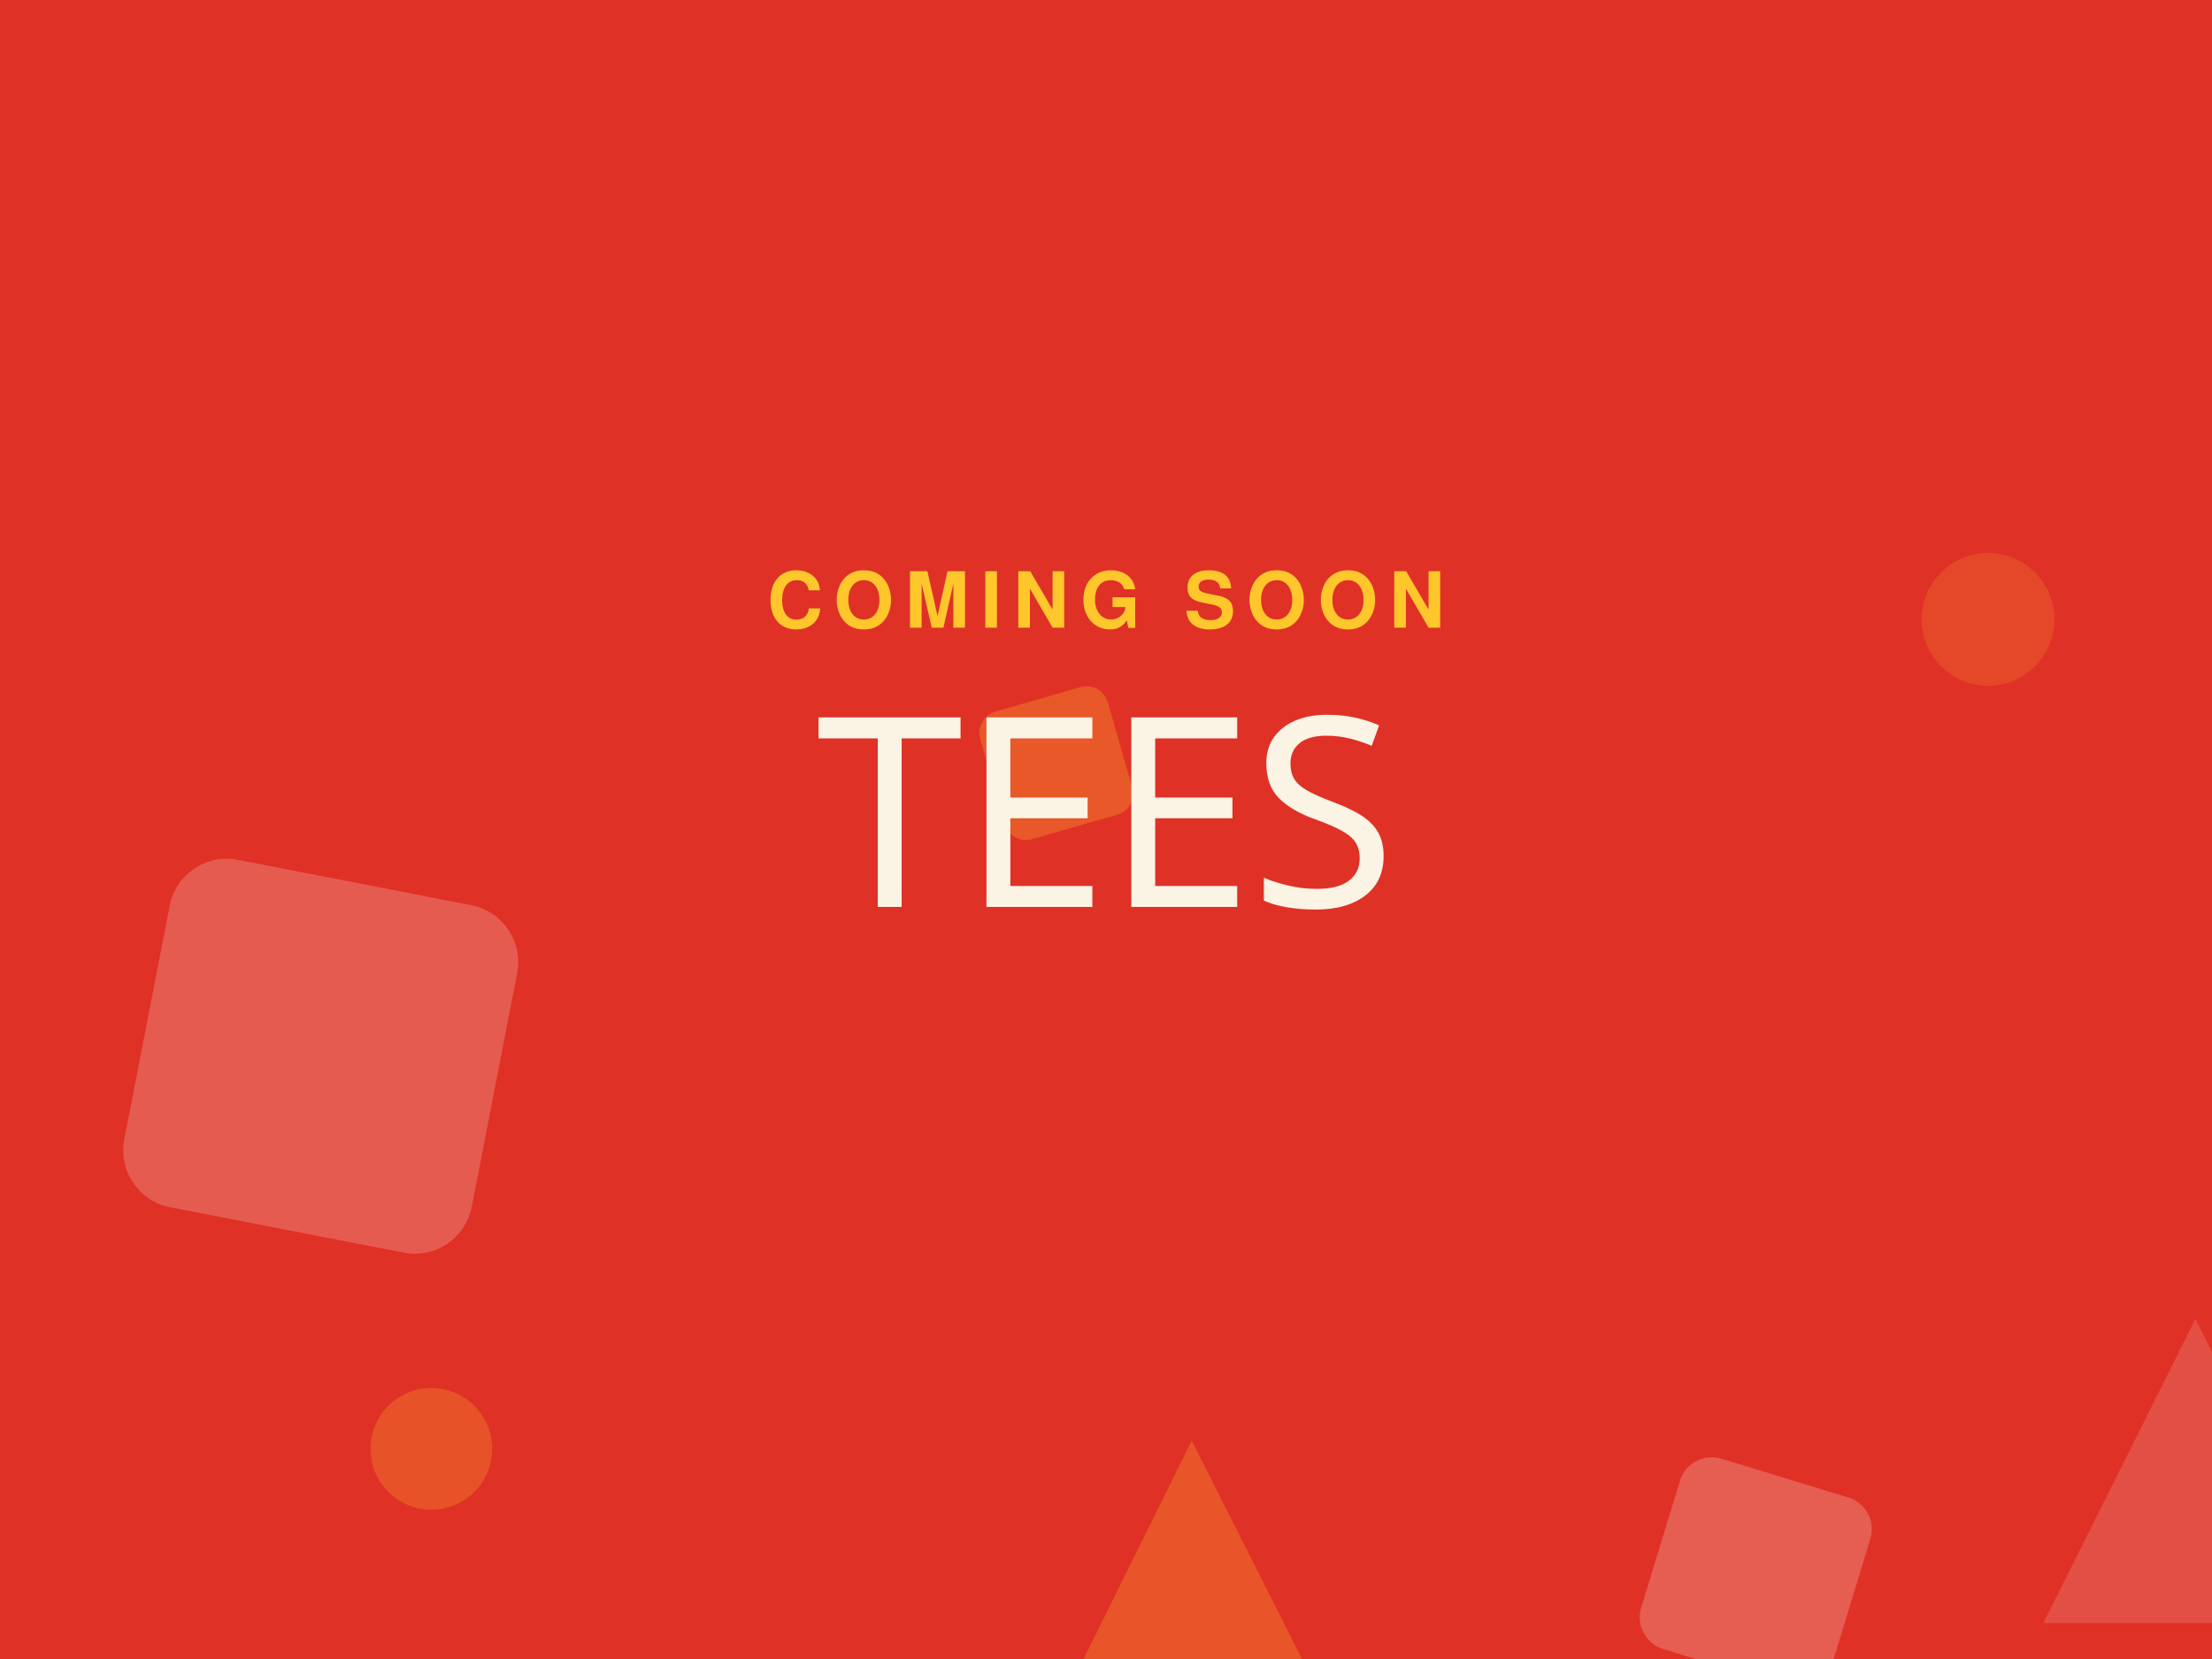
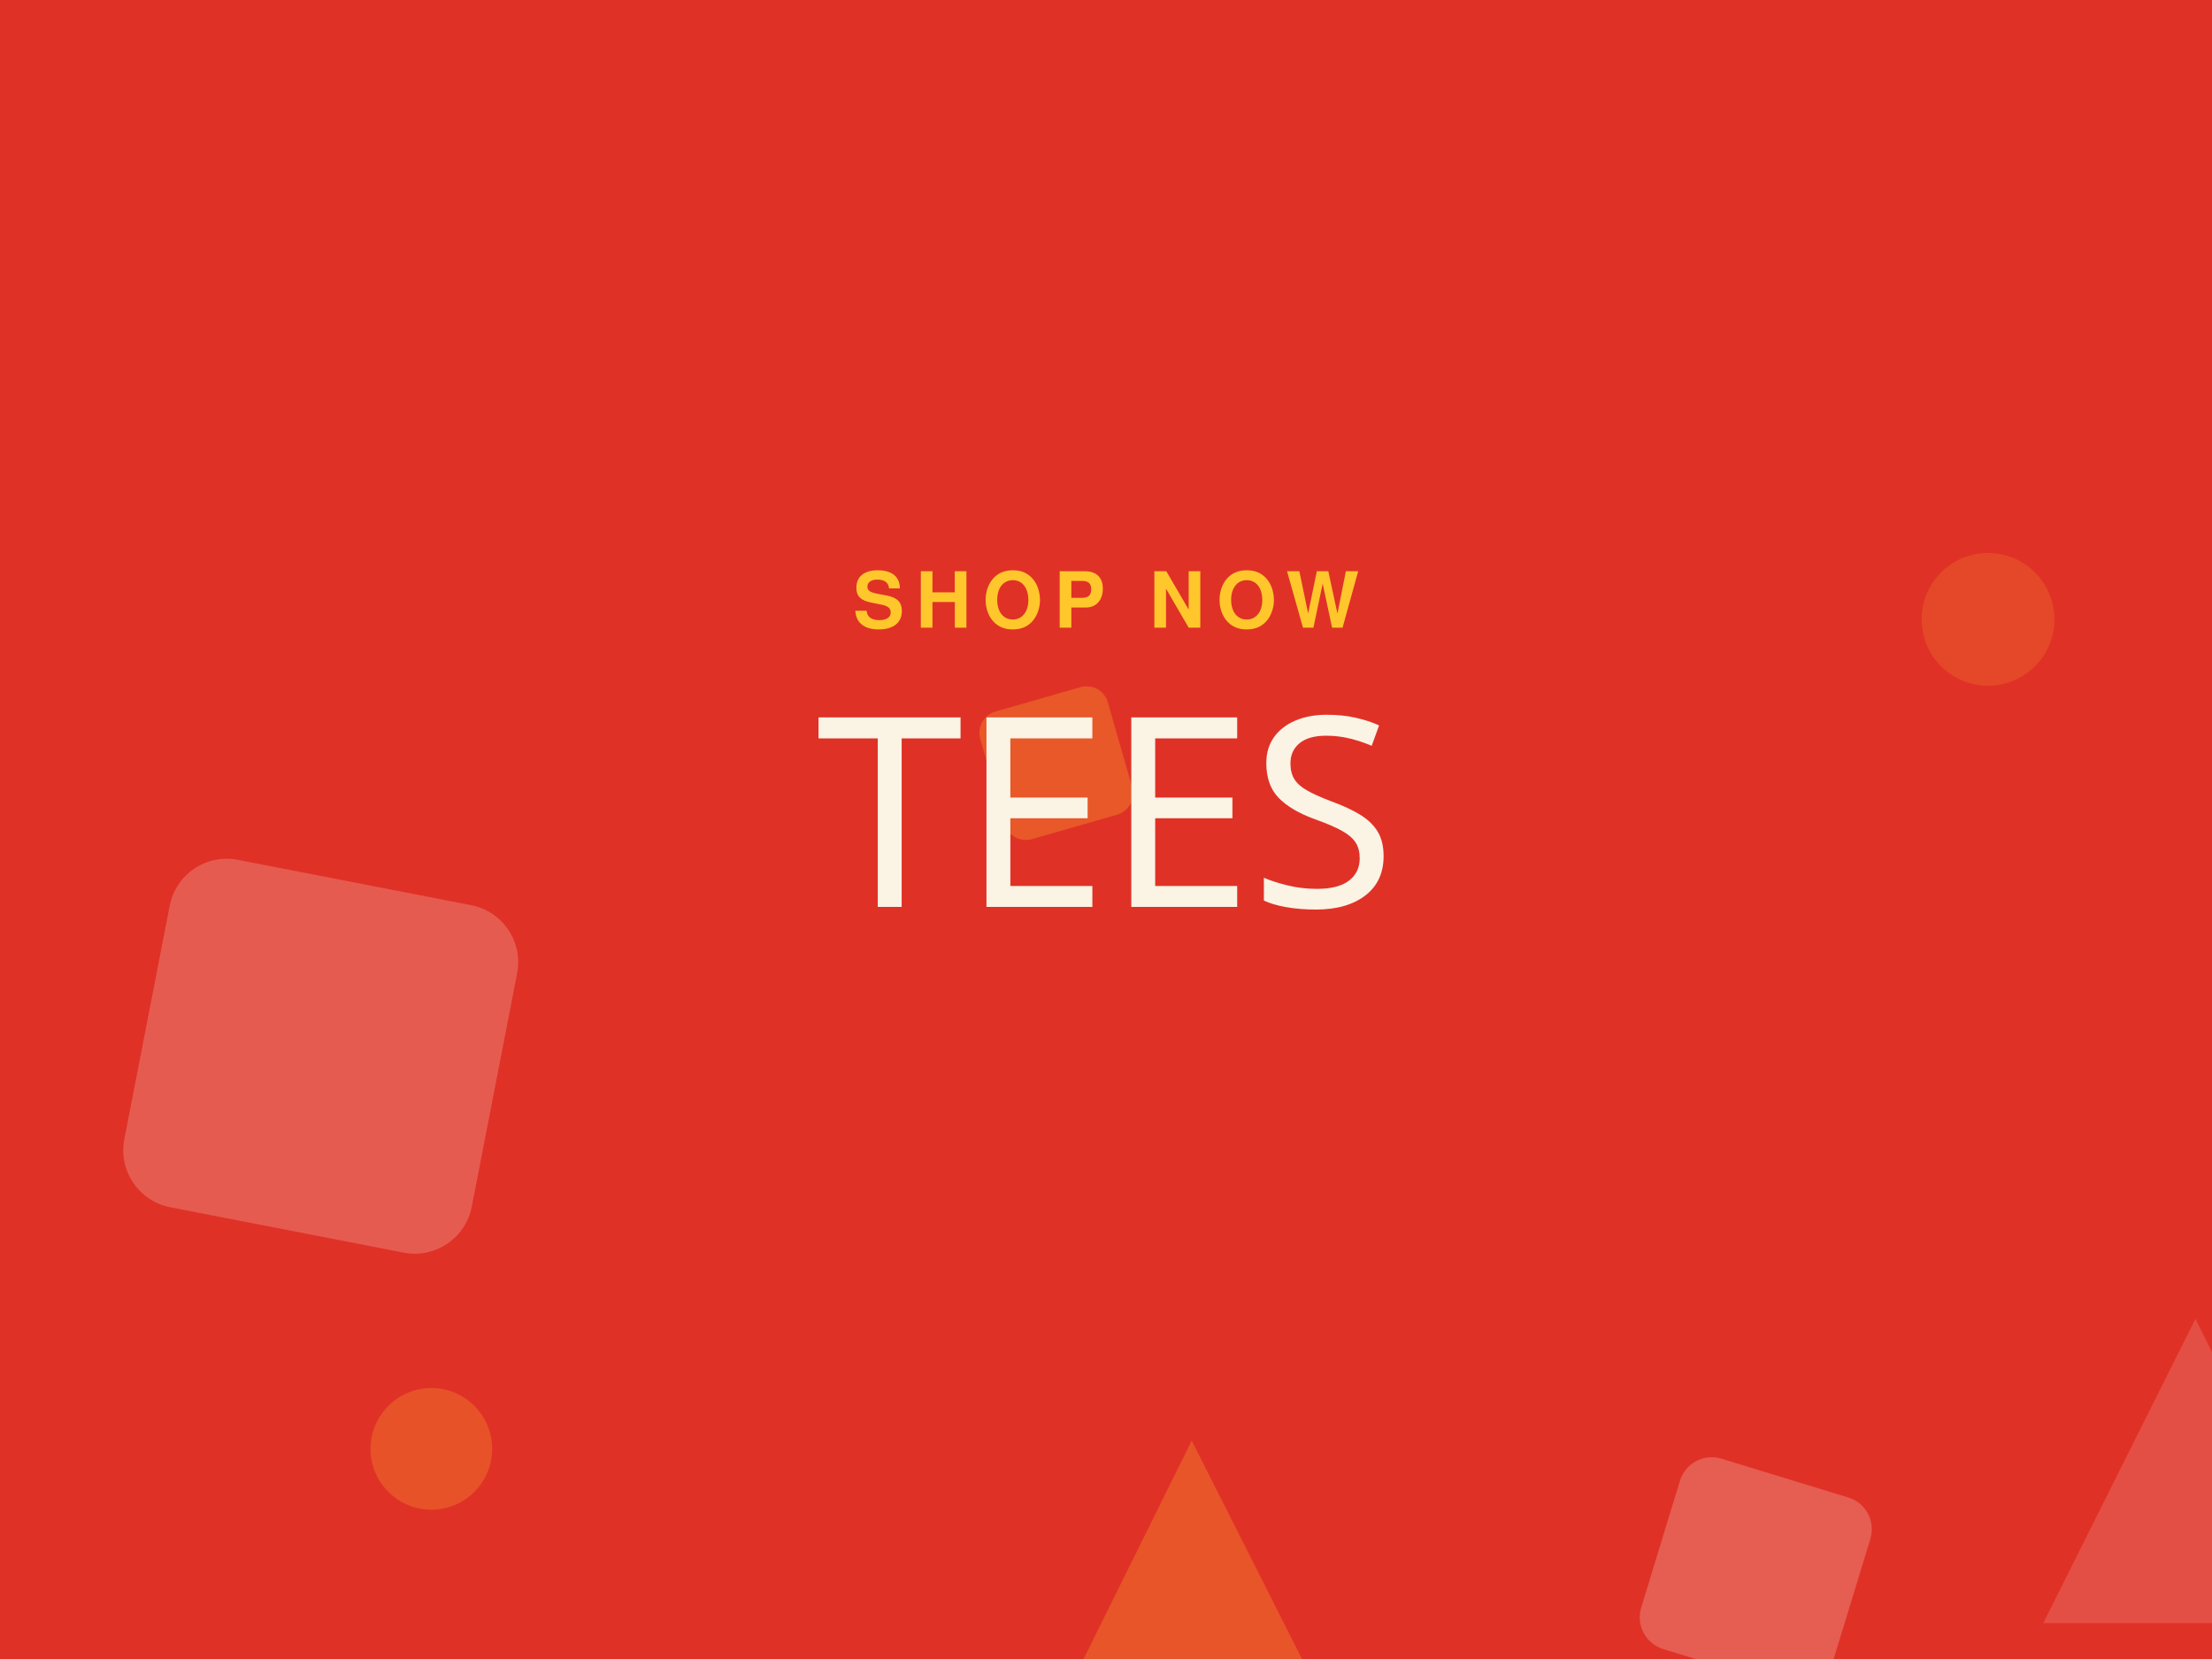
<svg xmlns="http://www.w3.org/2000/svg" viewBox="0 0 800 600" width="800" height="600" role="img">
  <rect width="800" height="600" fill="#E03127" />
  <polygon points="739,587 794,477 849,587" fill="#FBF3E4" opacity="0.16" />
  <circle cx="156" cy="524" r="22" fill="#FFC72C" opacity="0.22" />
  <circle cx="719" cy="224" r="24" fill="#FFC72C" opacity="0.16" />
  <polygon points="380,624 431,521 483,624" fill="#FFC72C" opacity="0.24" />
  <rect x="358" y="252" width="48" height="48" rx="8" fill="#FFC72C" opacity="0.26" transform="rotate(-16 382 276)" />
  <rect x="52" y="318" width="128" height="128" rx="21" fill="#FBF3E4" opacity="0.22" transform="rotate(11 116 382)" />
  <rect x="599" y="533" width="72" height="72" rx="12" fill="#FBF3E4" opacity="0.23" transform="rotate(17 635 569)" />
-   <text x="400.0" y="227" text-anchor="middle" fill="#FFC72C" font-family="DM Sans, Helvetica, Arial, sans-serif" font-size="28" font-weight="700" letter-spacing="4">COMING SOON</text>
+   <text x="400.0" y="227" text-anchor="middle" fill="#FFC72C" font-family="DM Sans, Helvetica, Arial, sans-serif" font-size="28" font-weight="700" letter-spacing="4">SHOP NOW</text>
  <text x="400.0" y="328" text-anchor="middle" fill="#FBF3E4" font-family="Archivo Black, Impact, Haettenschweiler, sans-serif" font-size="96" letter-spacing="-1">TEES</text>
</svg>
